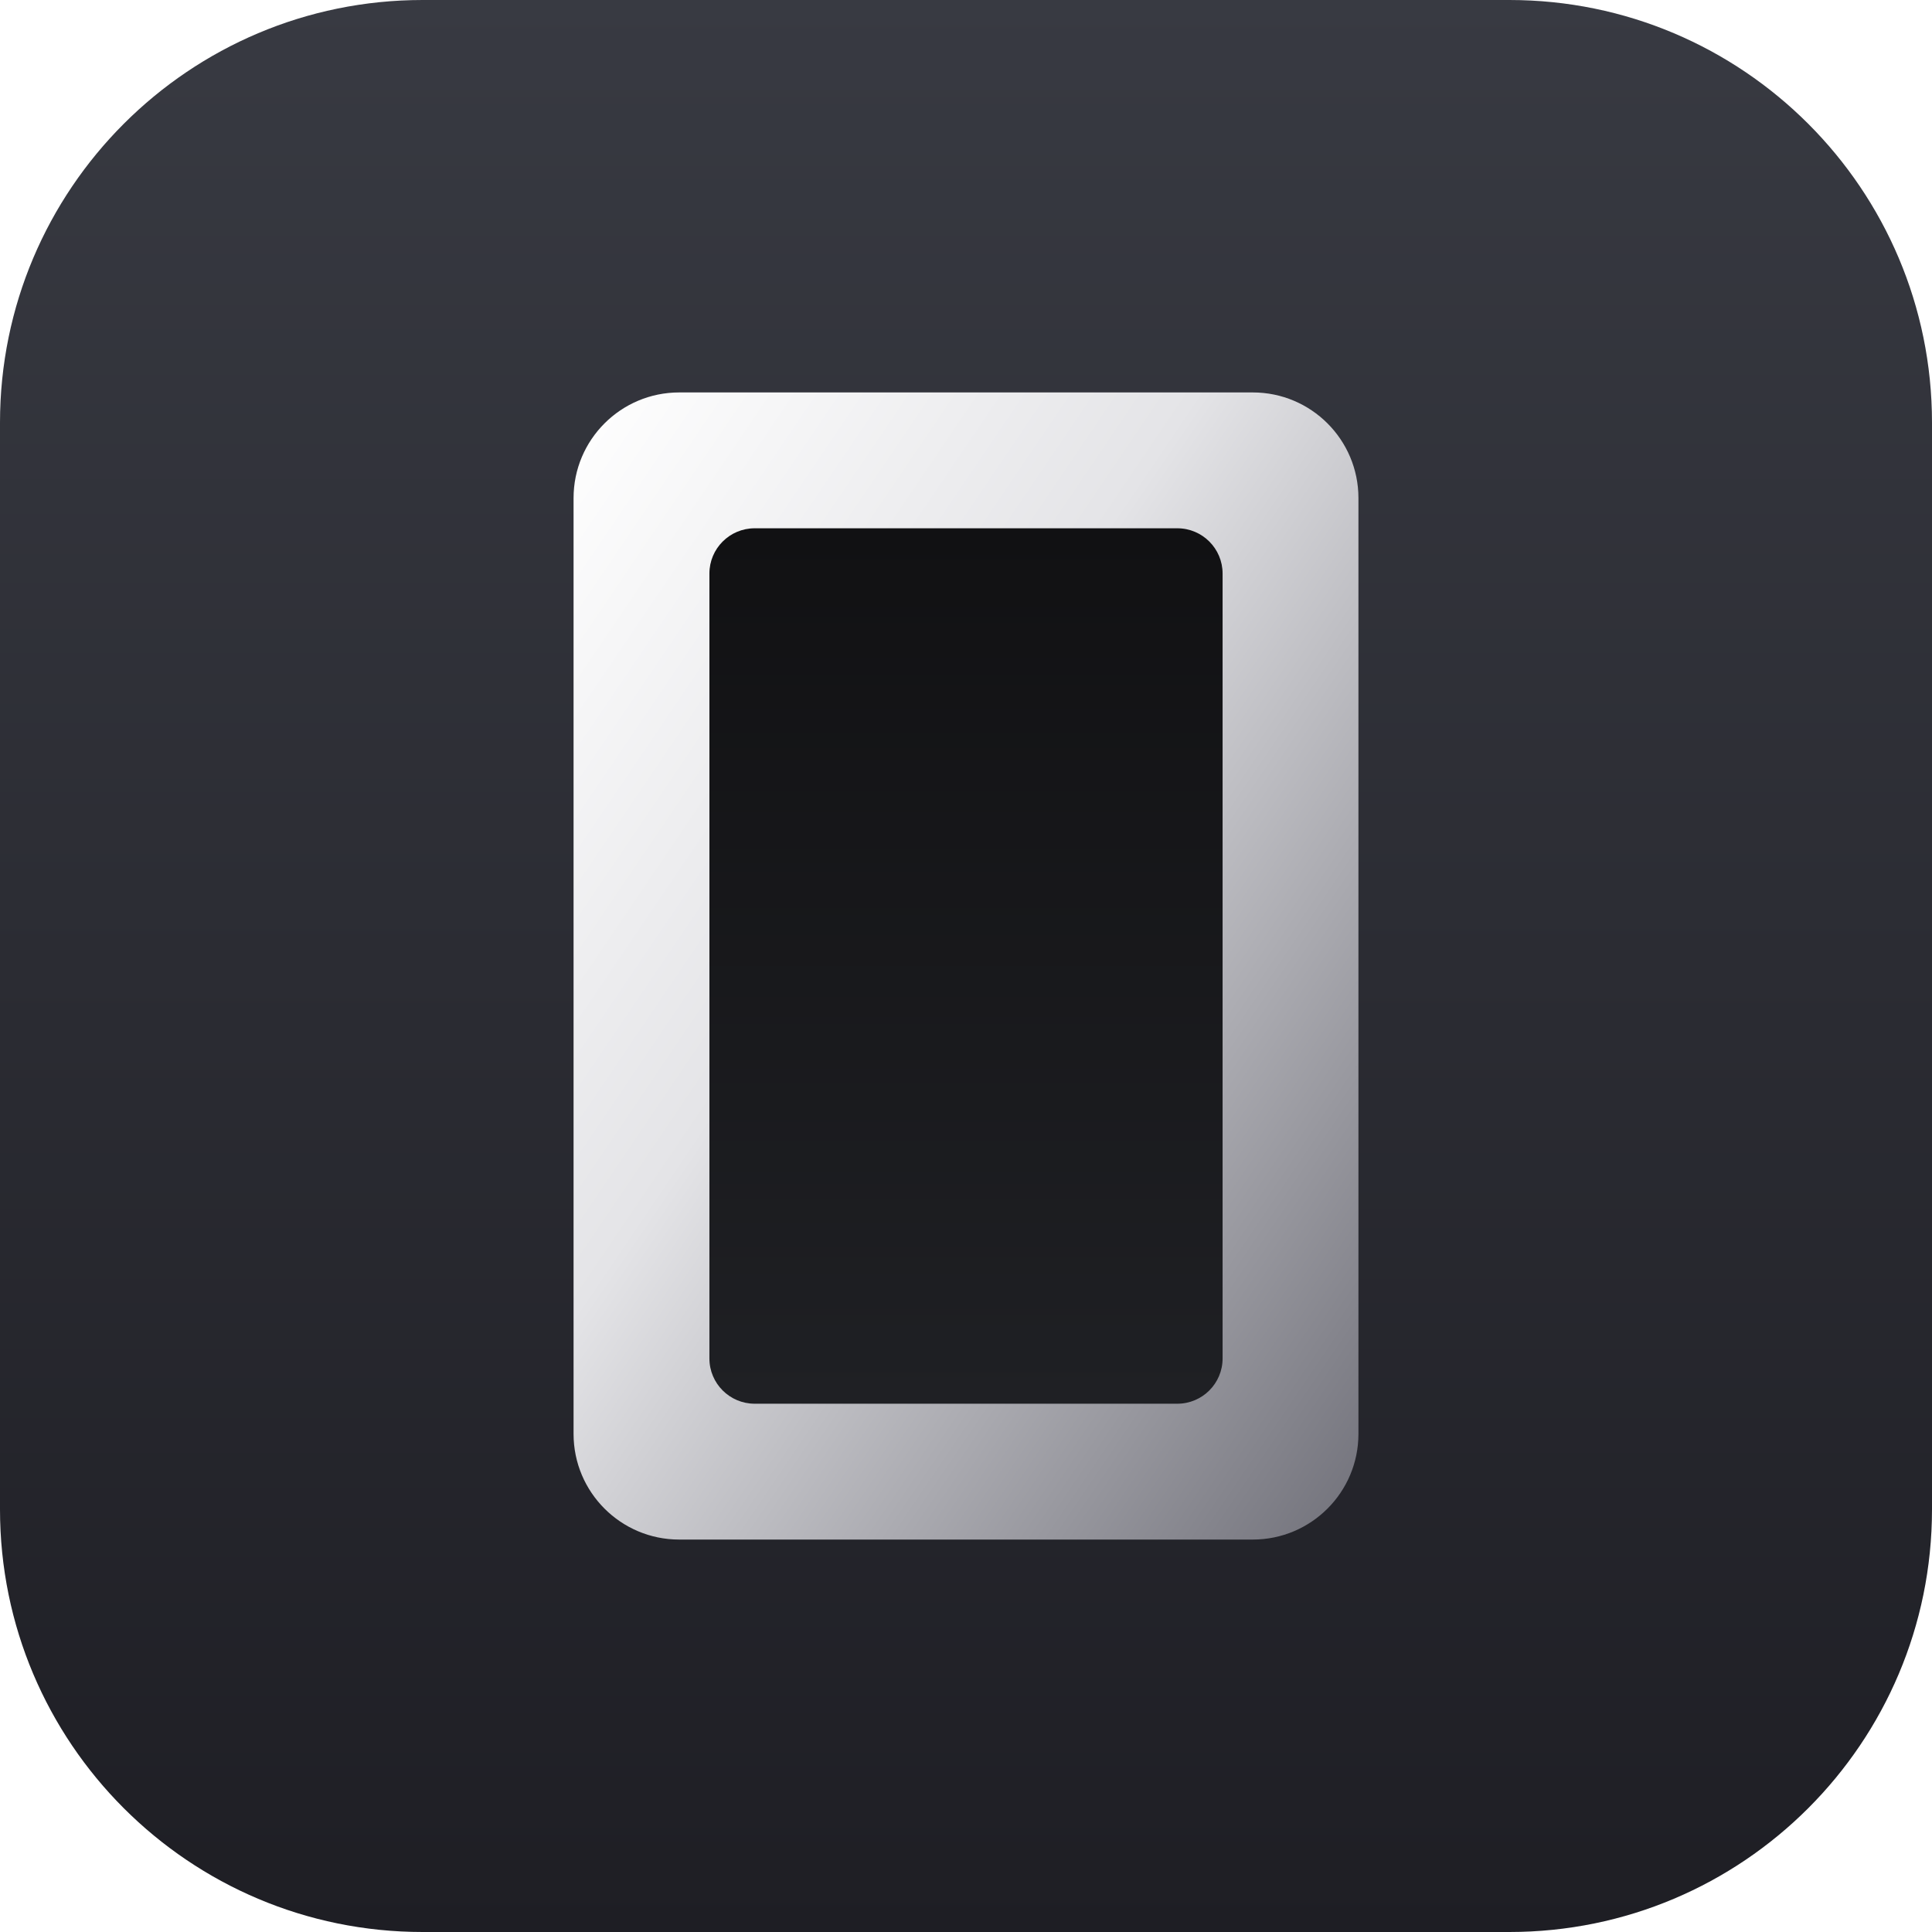
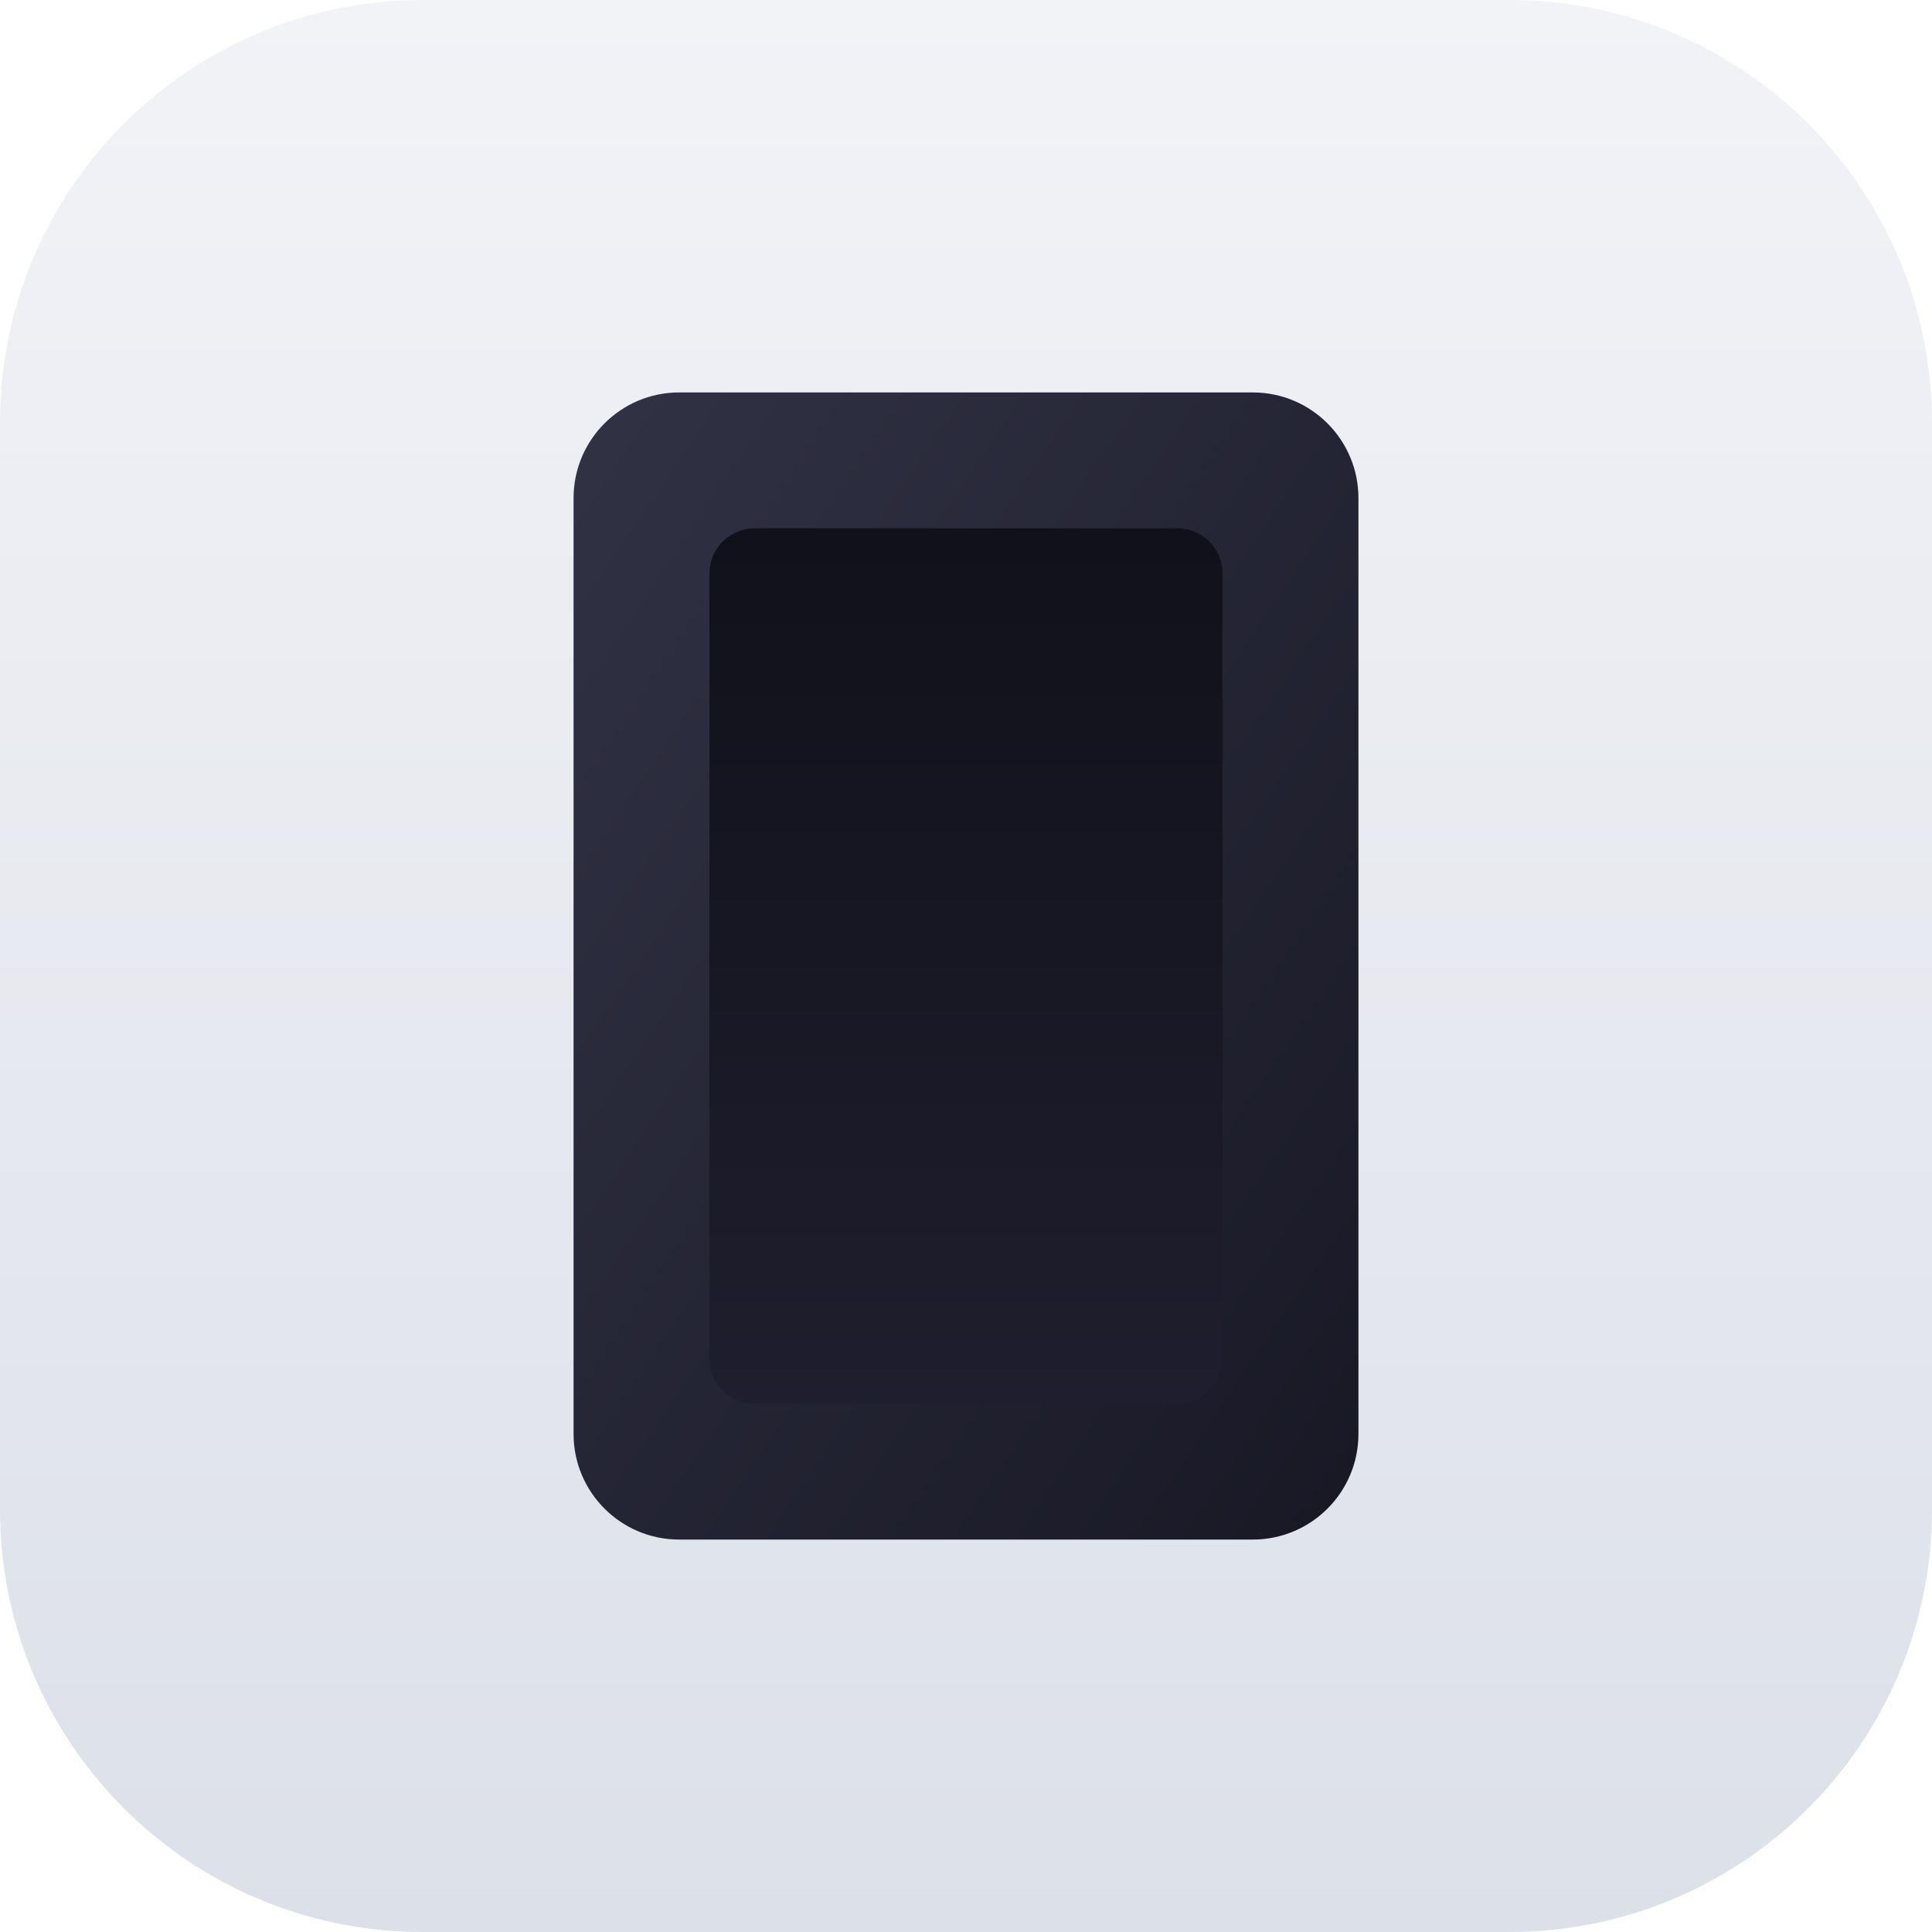
<svg xmlns="http://www.w3.org/2000/svg" viewBox="0 0 64 64" width="64" height="64">
  <defs>
-     <linearGradient id="opencode-bg" x1="0%" y1="0%" x2="0%" y2="100%">
-       <stop offset="0%" stop-color="#383a42" />
-       <stop offset="100%" stop-color="#1e1e24" />
+     <linearGradient id="oc-d-bg" x1="0%" y1="0%" x2="0%" y2="100%">
+       <stop offset="0%" stop-color="#f2f3f7" />
+       <stop offset="100%" stop-color="#dce0e8" />
    </linearGradient>
-     <linearGradient id="opencode-frame" x1="0%" y1="0%" x2="100%" y2="100%">
-       <stop offset="0%" stop-color="#ffffff" />
-       <stop offset="40%" stop-color="#e4e4e7" />
-       <stop offset="100%" stop-color="#71717a" />
+     <linearGradient id="oc-d-frame" x1="0%" y1="0%" x2="100%" y2="100%">
+       <stop offset="0%" stop-color="#313244" />
+       <stop offset="100%" stop-color="#181825" />
    </linearGradient>
-     <linearGradient id="opencode-inner" x1="0%" y1="0%" x2="0%" y2="100%">
-       <stop offset="0%" stop-color="#111113" />
-       <stop offset="100%" stop-color="#1f2024" />
+     <linearGradient id="oc-d-inner" x1="0%" y1="0%" x2="0%" y2="100%">
+       <stop offset="0%" stop-color="#11111b" />
+       <stop offset="100%" stop-color="#1e1e2e" />
    </linearGradient>
  </defs>
-   <rect width="64" height="64" rx="14" fill="url(#opencode-bg)" />
-   <rect x="19" y="13" width="26" height="38" rx="3.5" fill="url(#opencode-frame)" />
-   <rect x="23.5" y="17.5" width="17" height="29" rx="1.5" fill="url(#opencode-inner)" />
+   <rect width="64" height="64" rx="14" fill="url(#oc-d-bg)" />
+   <rect x="19" y="13" width="26" height="38" rx="3.5" fill="url(#oc-d-frame)" />
+   <rect x="23.5" y="17.5" width="17" height="29" rx="1.5" fill="url(#oc-d-inner)" />
</svg>
